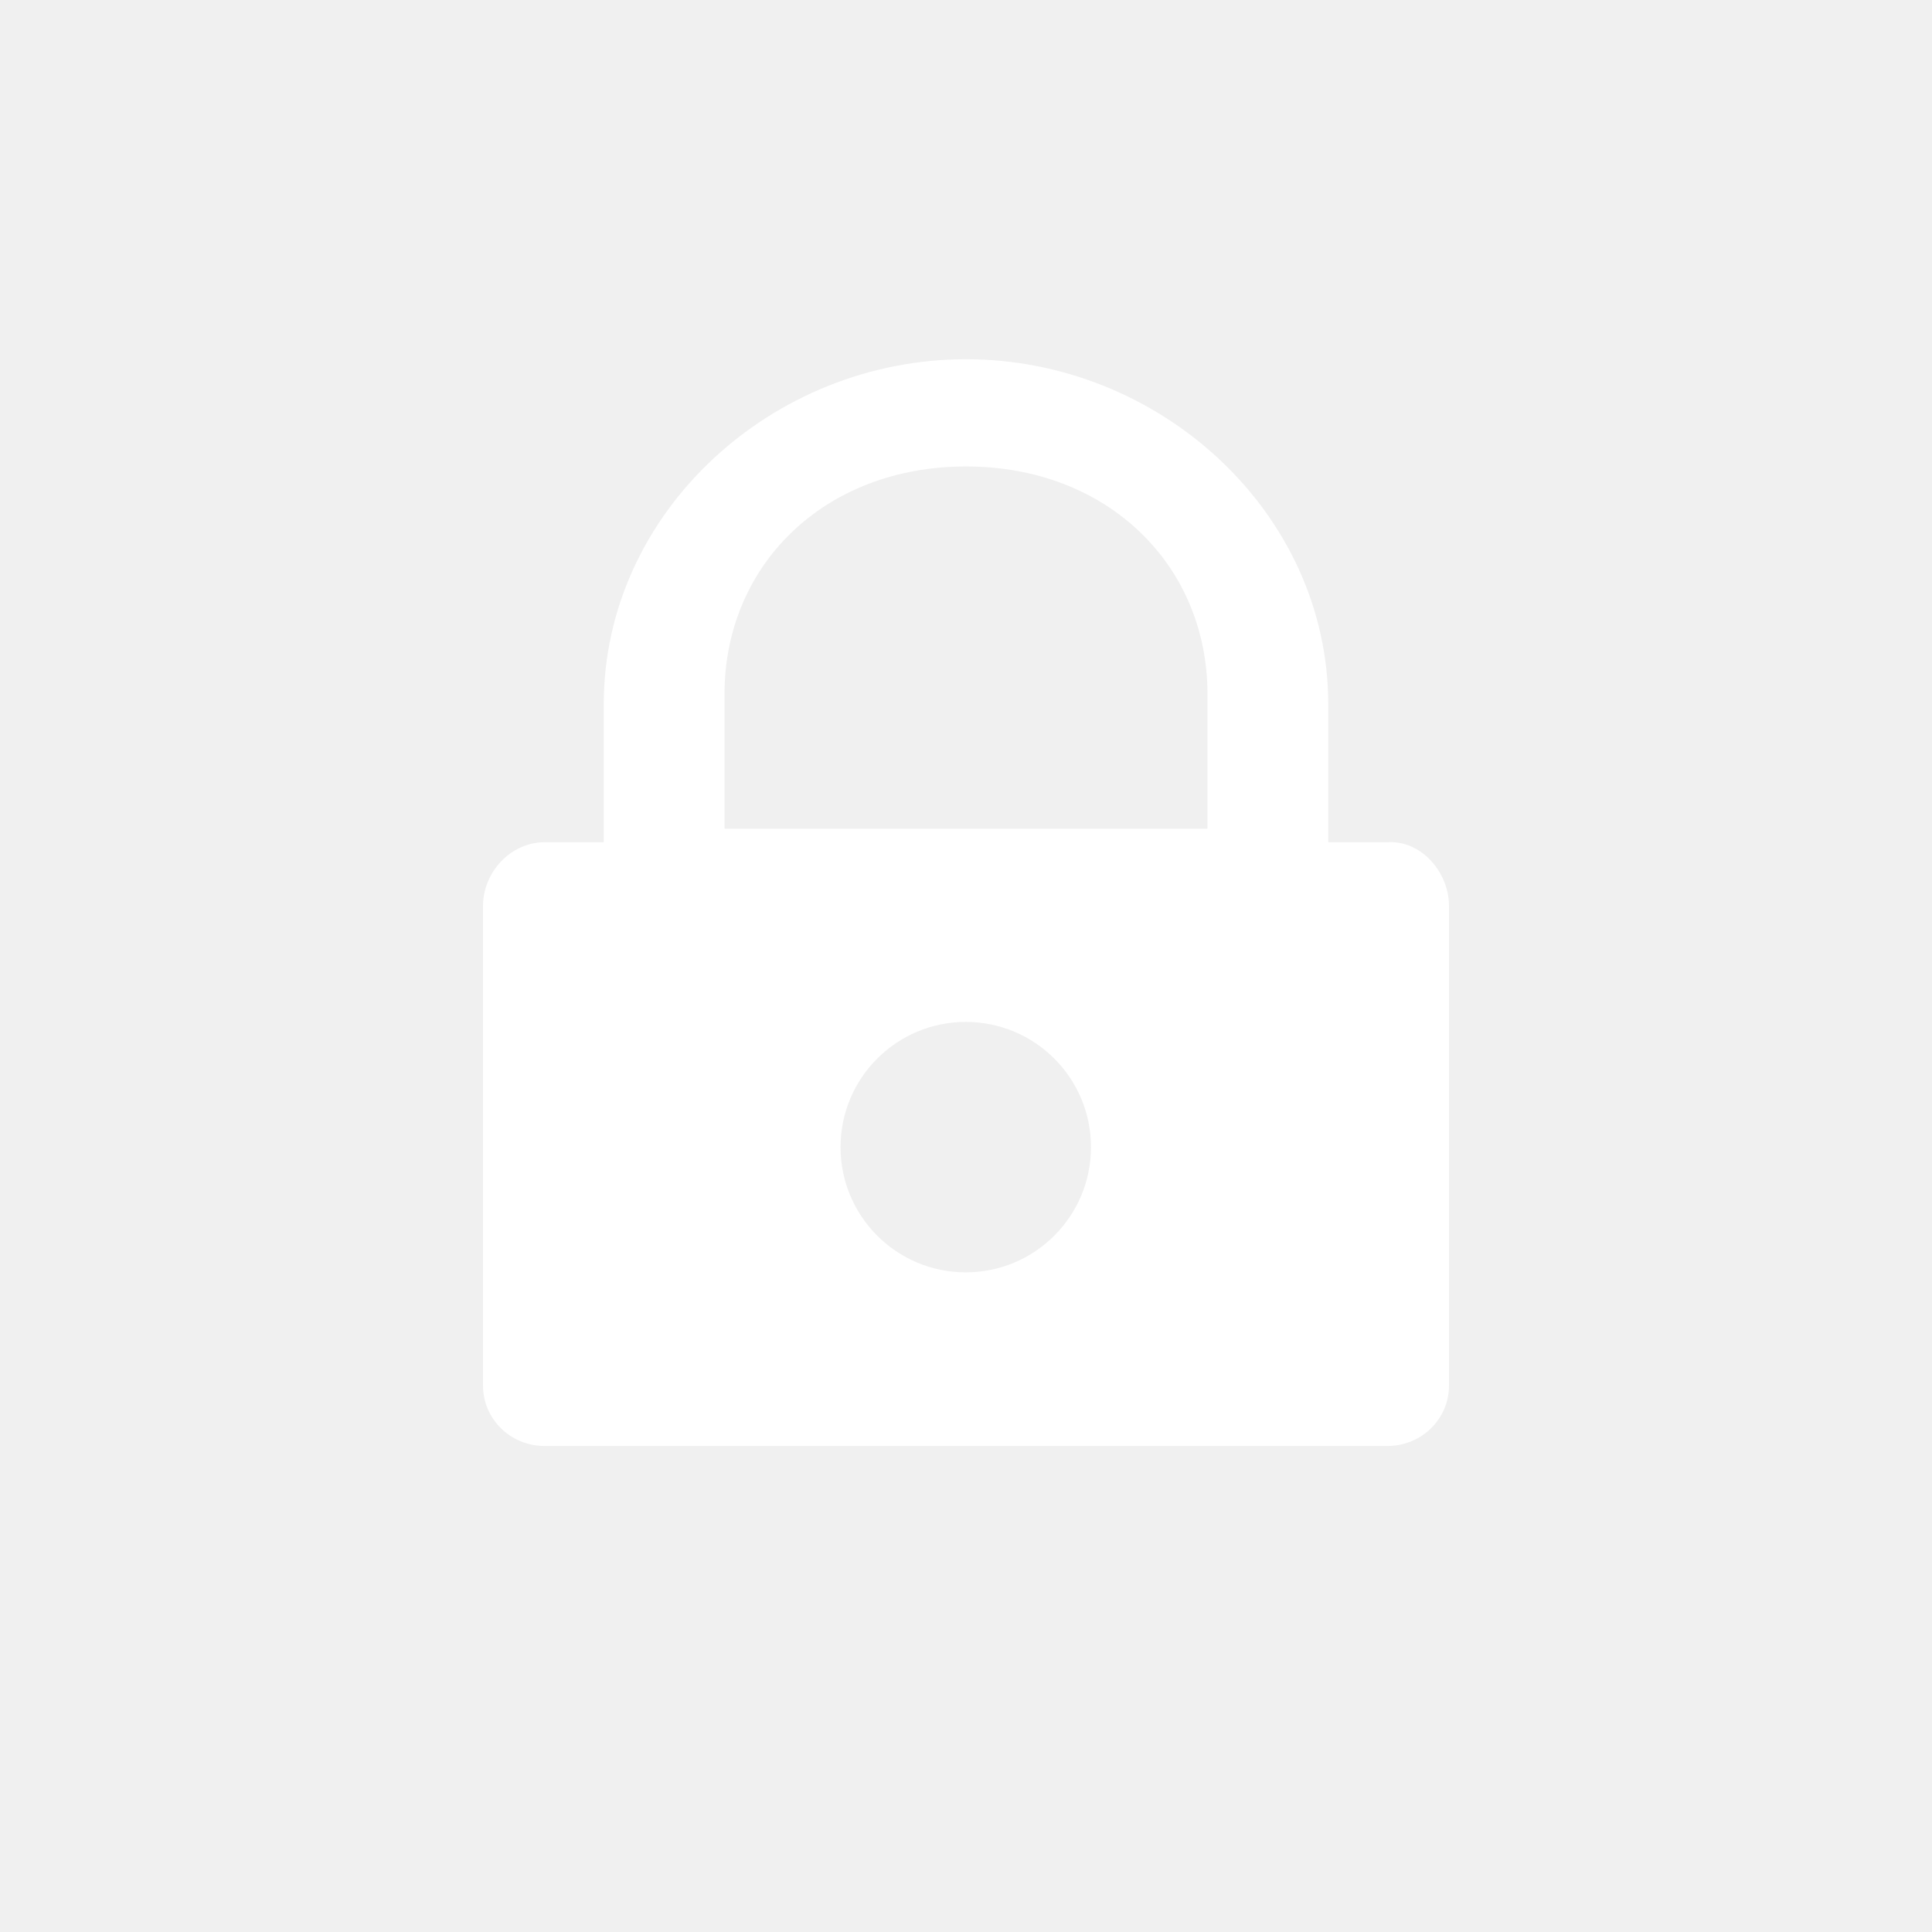
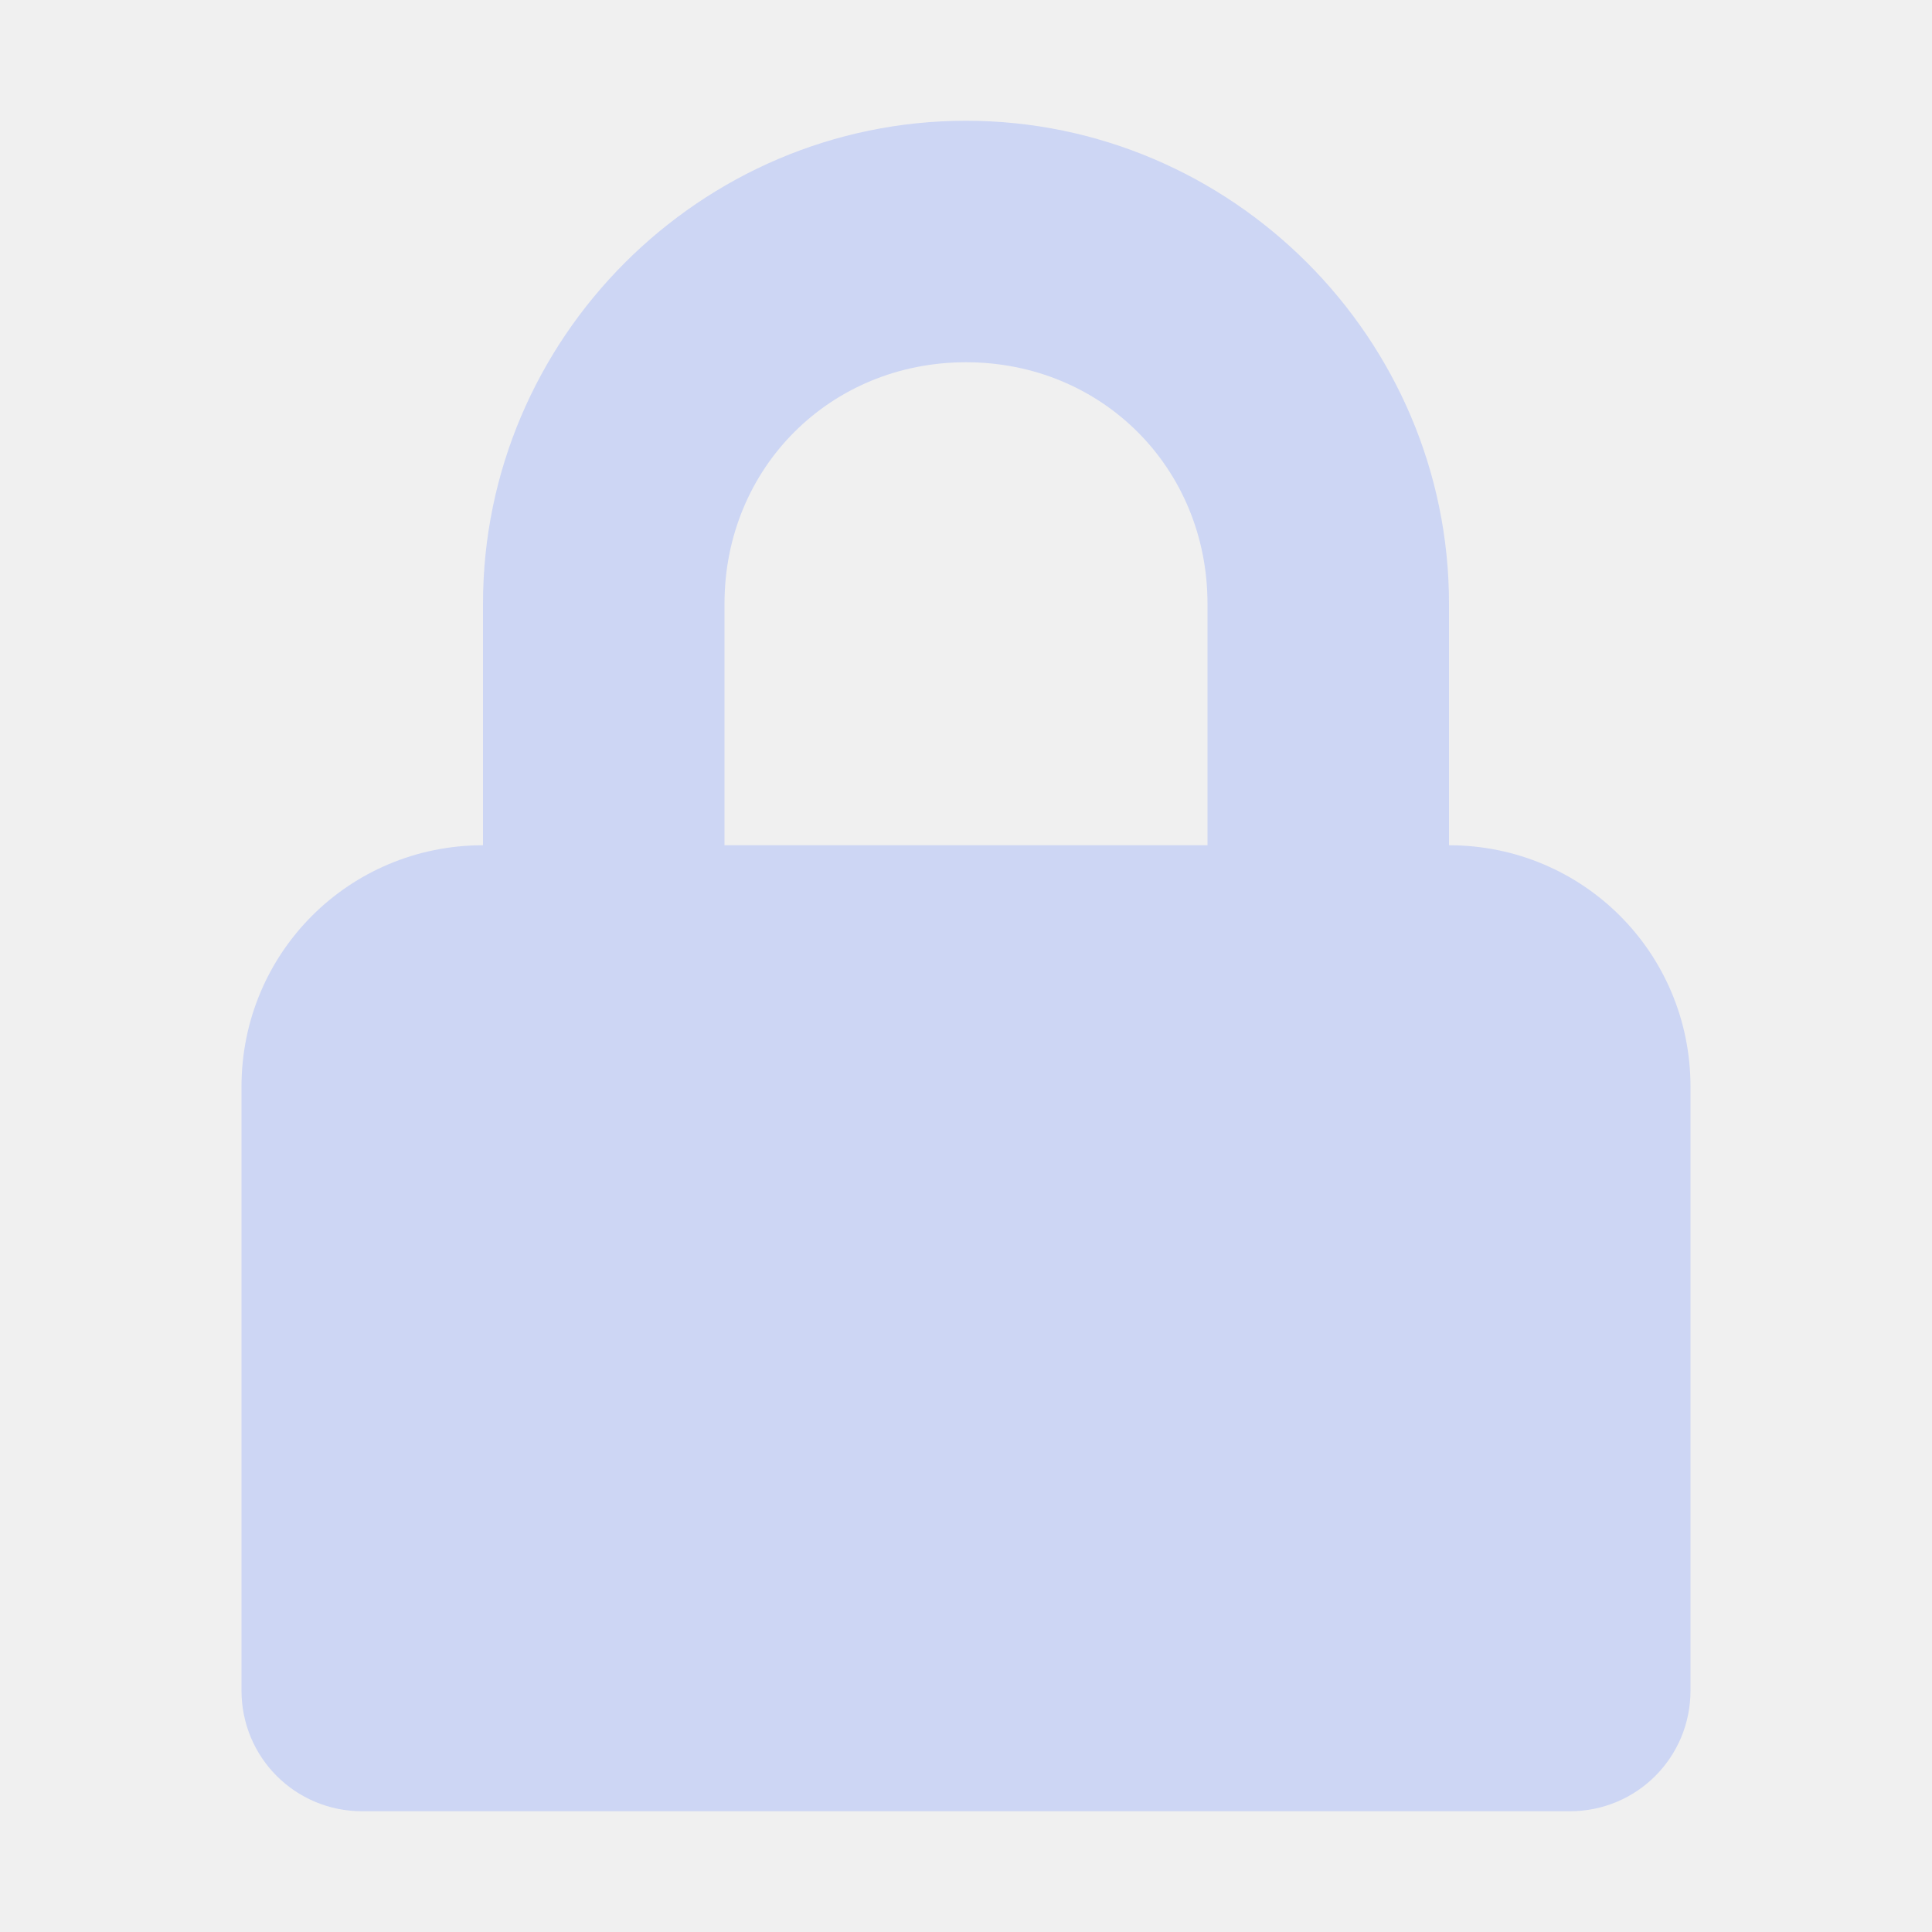
- <svg xmlns="http://www.w3.org/2000/svg" width="16" height="16" version="1" id="svg6">
-   <defs id="defs10" />
-   <circle fill="#74C7EC" cx="8" cy="8" r="8" id="circle2" style="fill:none;fill-opacity:1" />
-   <path style="fill:#ffffff" d="M 8 2.975 C 6.388 2.975 5 4.249 5 5.832 L 5 6.975 L 4.51 6.975 C 4.228 6.975 4 7.225 4 7.502 L 4 11.475 C 4 11.752 4.228 11.975 4.51 11.975 L 11.49 11.975 C 11.772 11.975 12 11.752 12 11.475 L 12 7.502 C 12 7.225 11.771 6.957 11.49 6.975 L 11 6.975 L 11 5.832 C 11 4.249 9.611 2.975 8 2.975 z M 8 3.863 C 9.175 3.863 10 4.682 10 5.75 L 10 6.863 L 6 6.863 L 6 5.75 C 6 4.681 6.825 3.863 8 3.863 z M 7.998 8.463 A 1.037 1.037 0 0 1 9.035 9.5 A 1.037 1.037 0 0 1 7.998 10.537 A 1.037 1.037 0 0 1 6.961 9.5 A 1.037 1.037 0 0 1 7.998 8.463 z " id="path4" />
+ <svg xmlns="http://www.w3.org/2000/svg" height="16px" viewBox="0 0 16 16" width="16px">
+   <path d="m 8 1 c -2.199 0 -4 1.801 -4 4 v 2 c -1.109 0 -2 0.891 -2 2 v 5 c 0 0.555 0.445 1 1 1 h 10 c 0.555 0 1 -0.445 1 -1 v -5 c 0 -1.109 -0.891 -2 -2 -2 v -2 c 0 -2.199 -1.801 -4 -4 -4 z m 0 2 c 1.125 0 2 0.875 2 2 v 2 h -4 v -2 c 0 -1.125 0.875 -2 2 -2 z m 0 0" fill="#CDD6F4" />
</svg>
